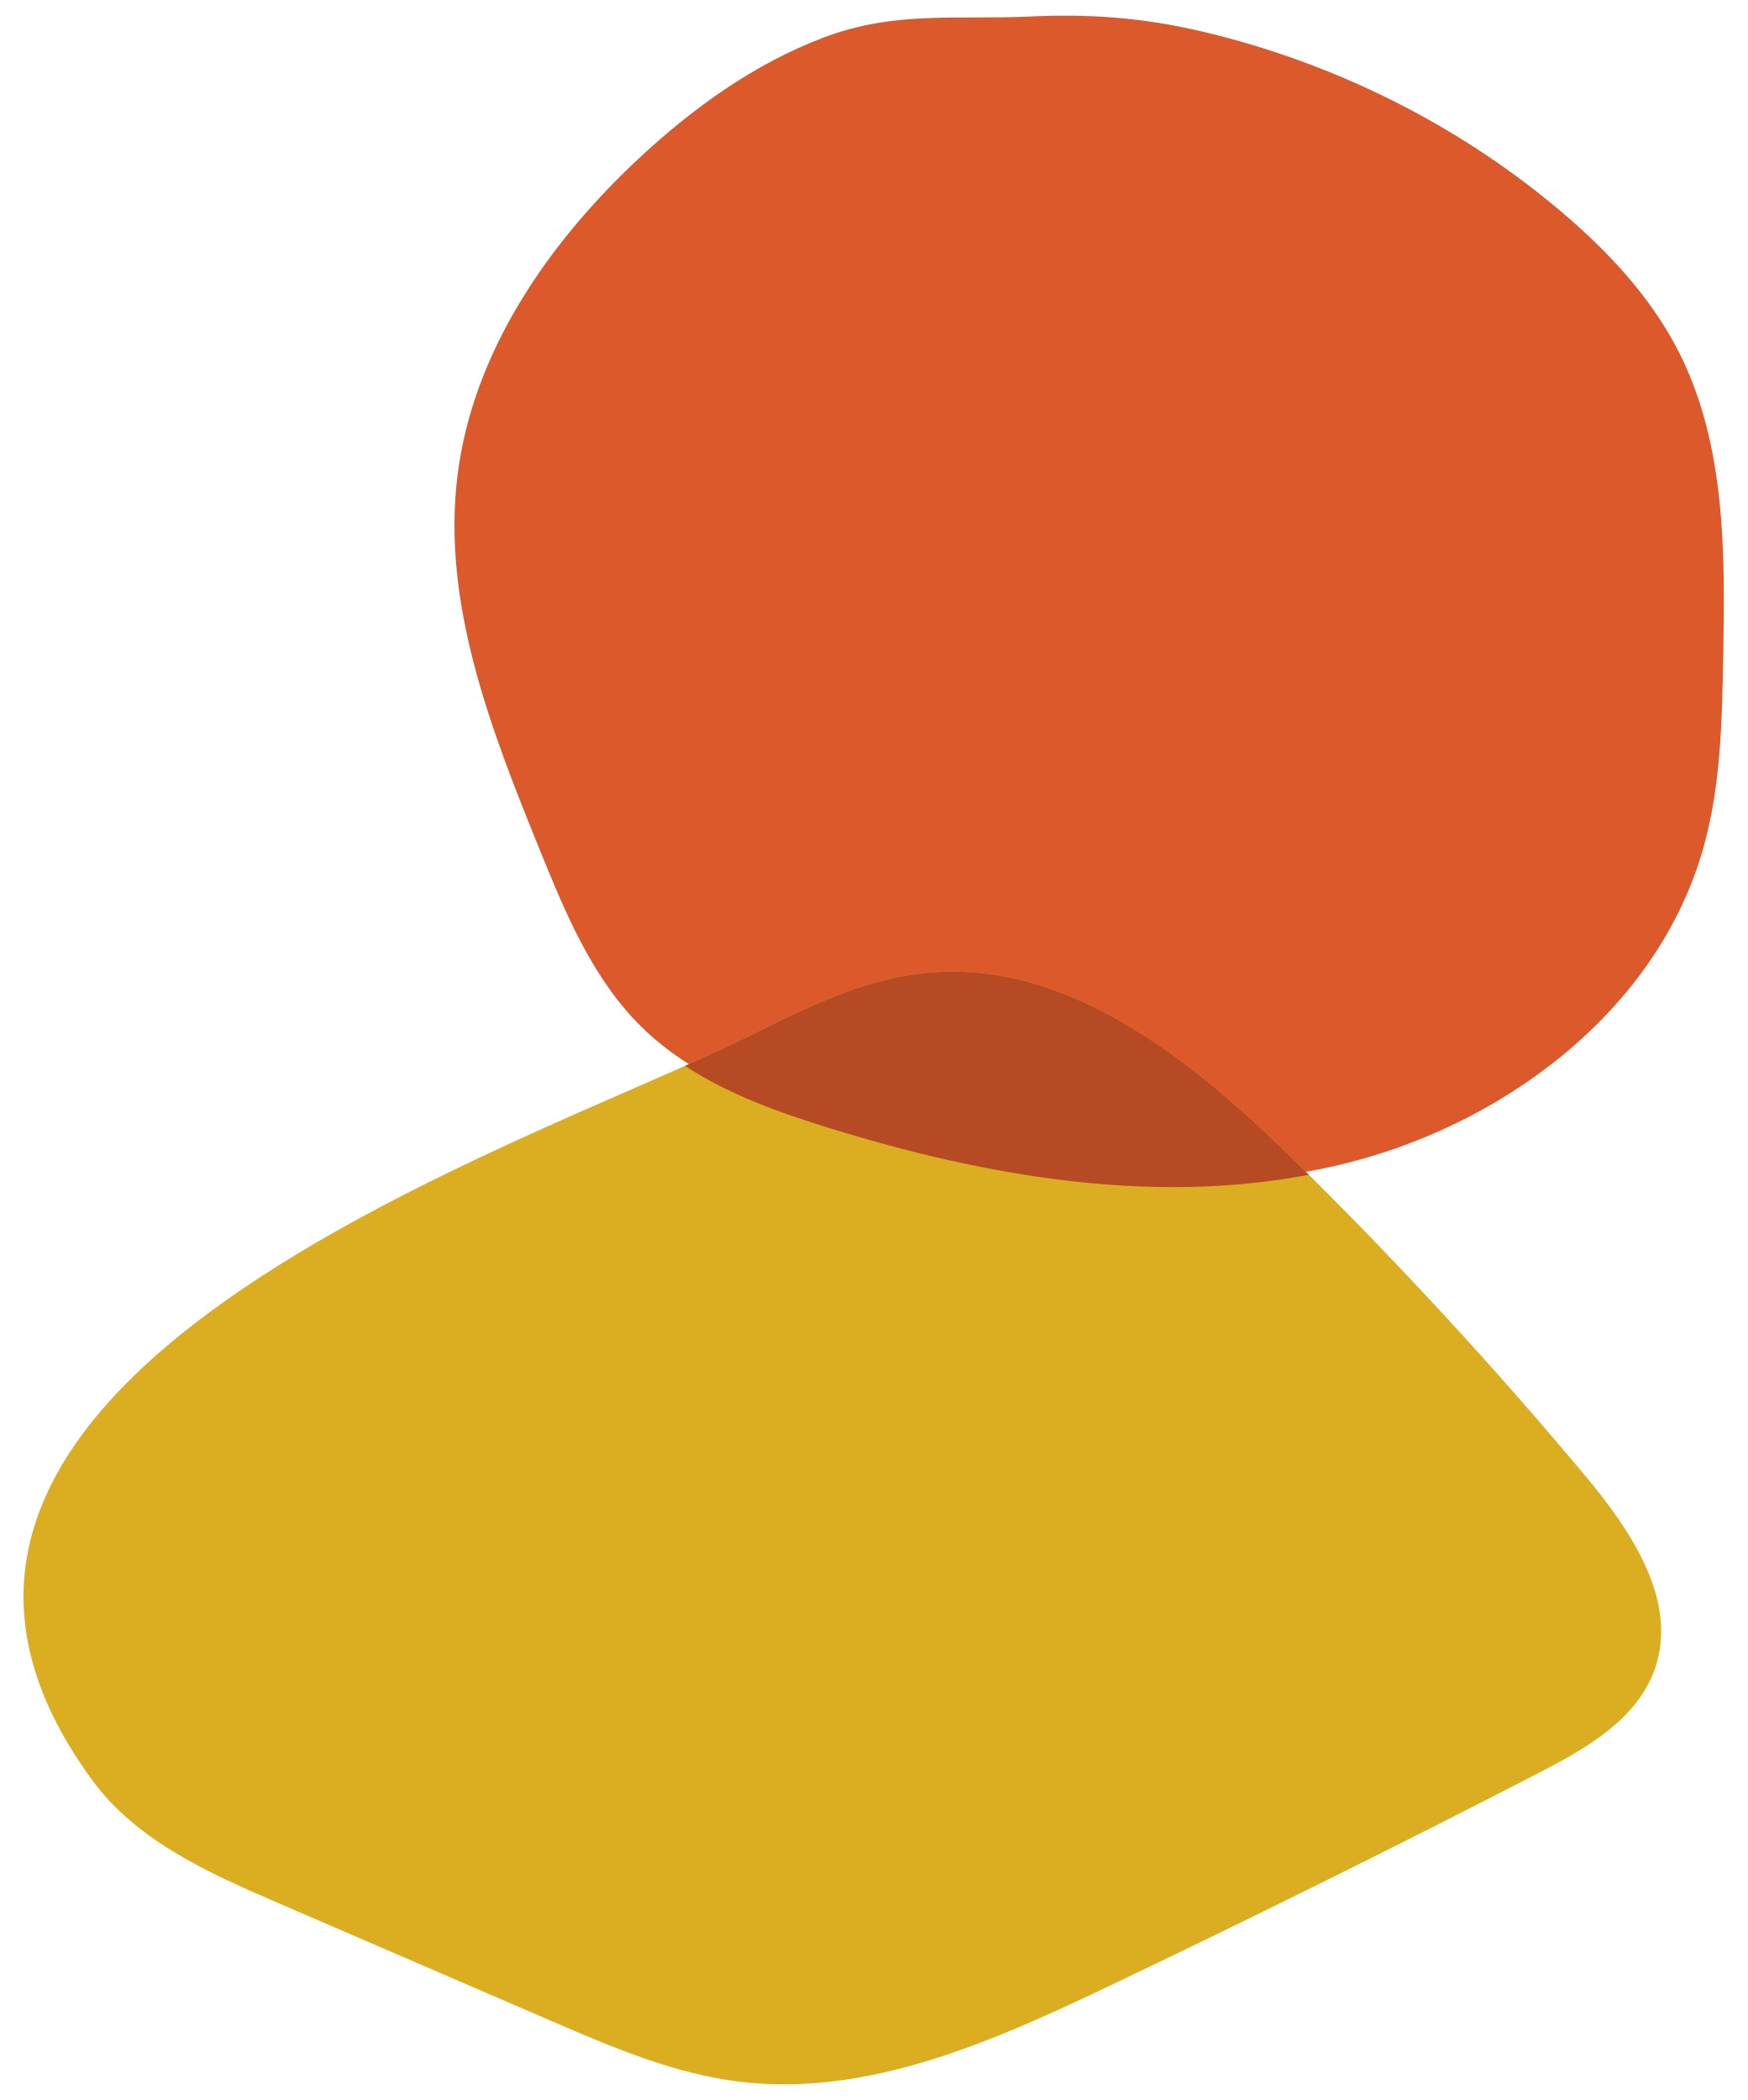
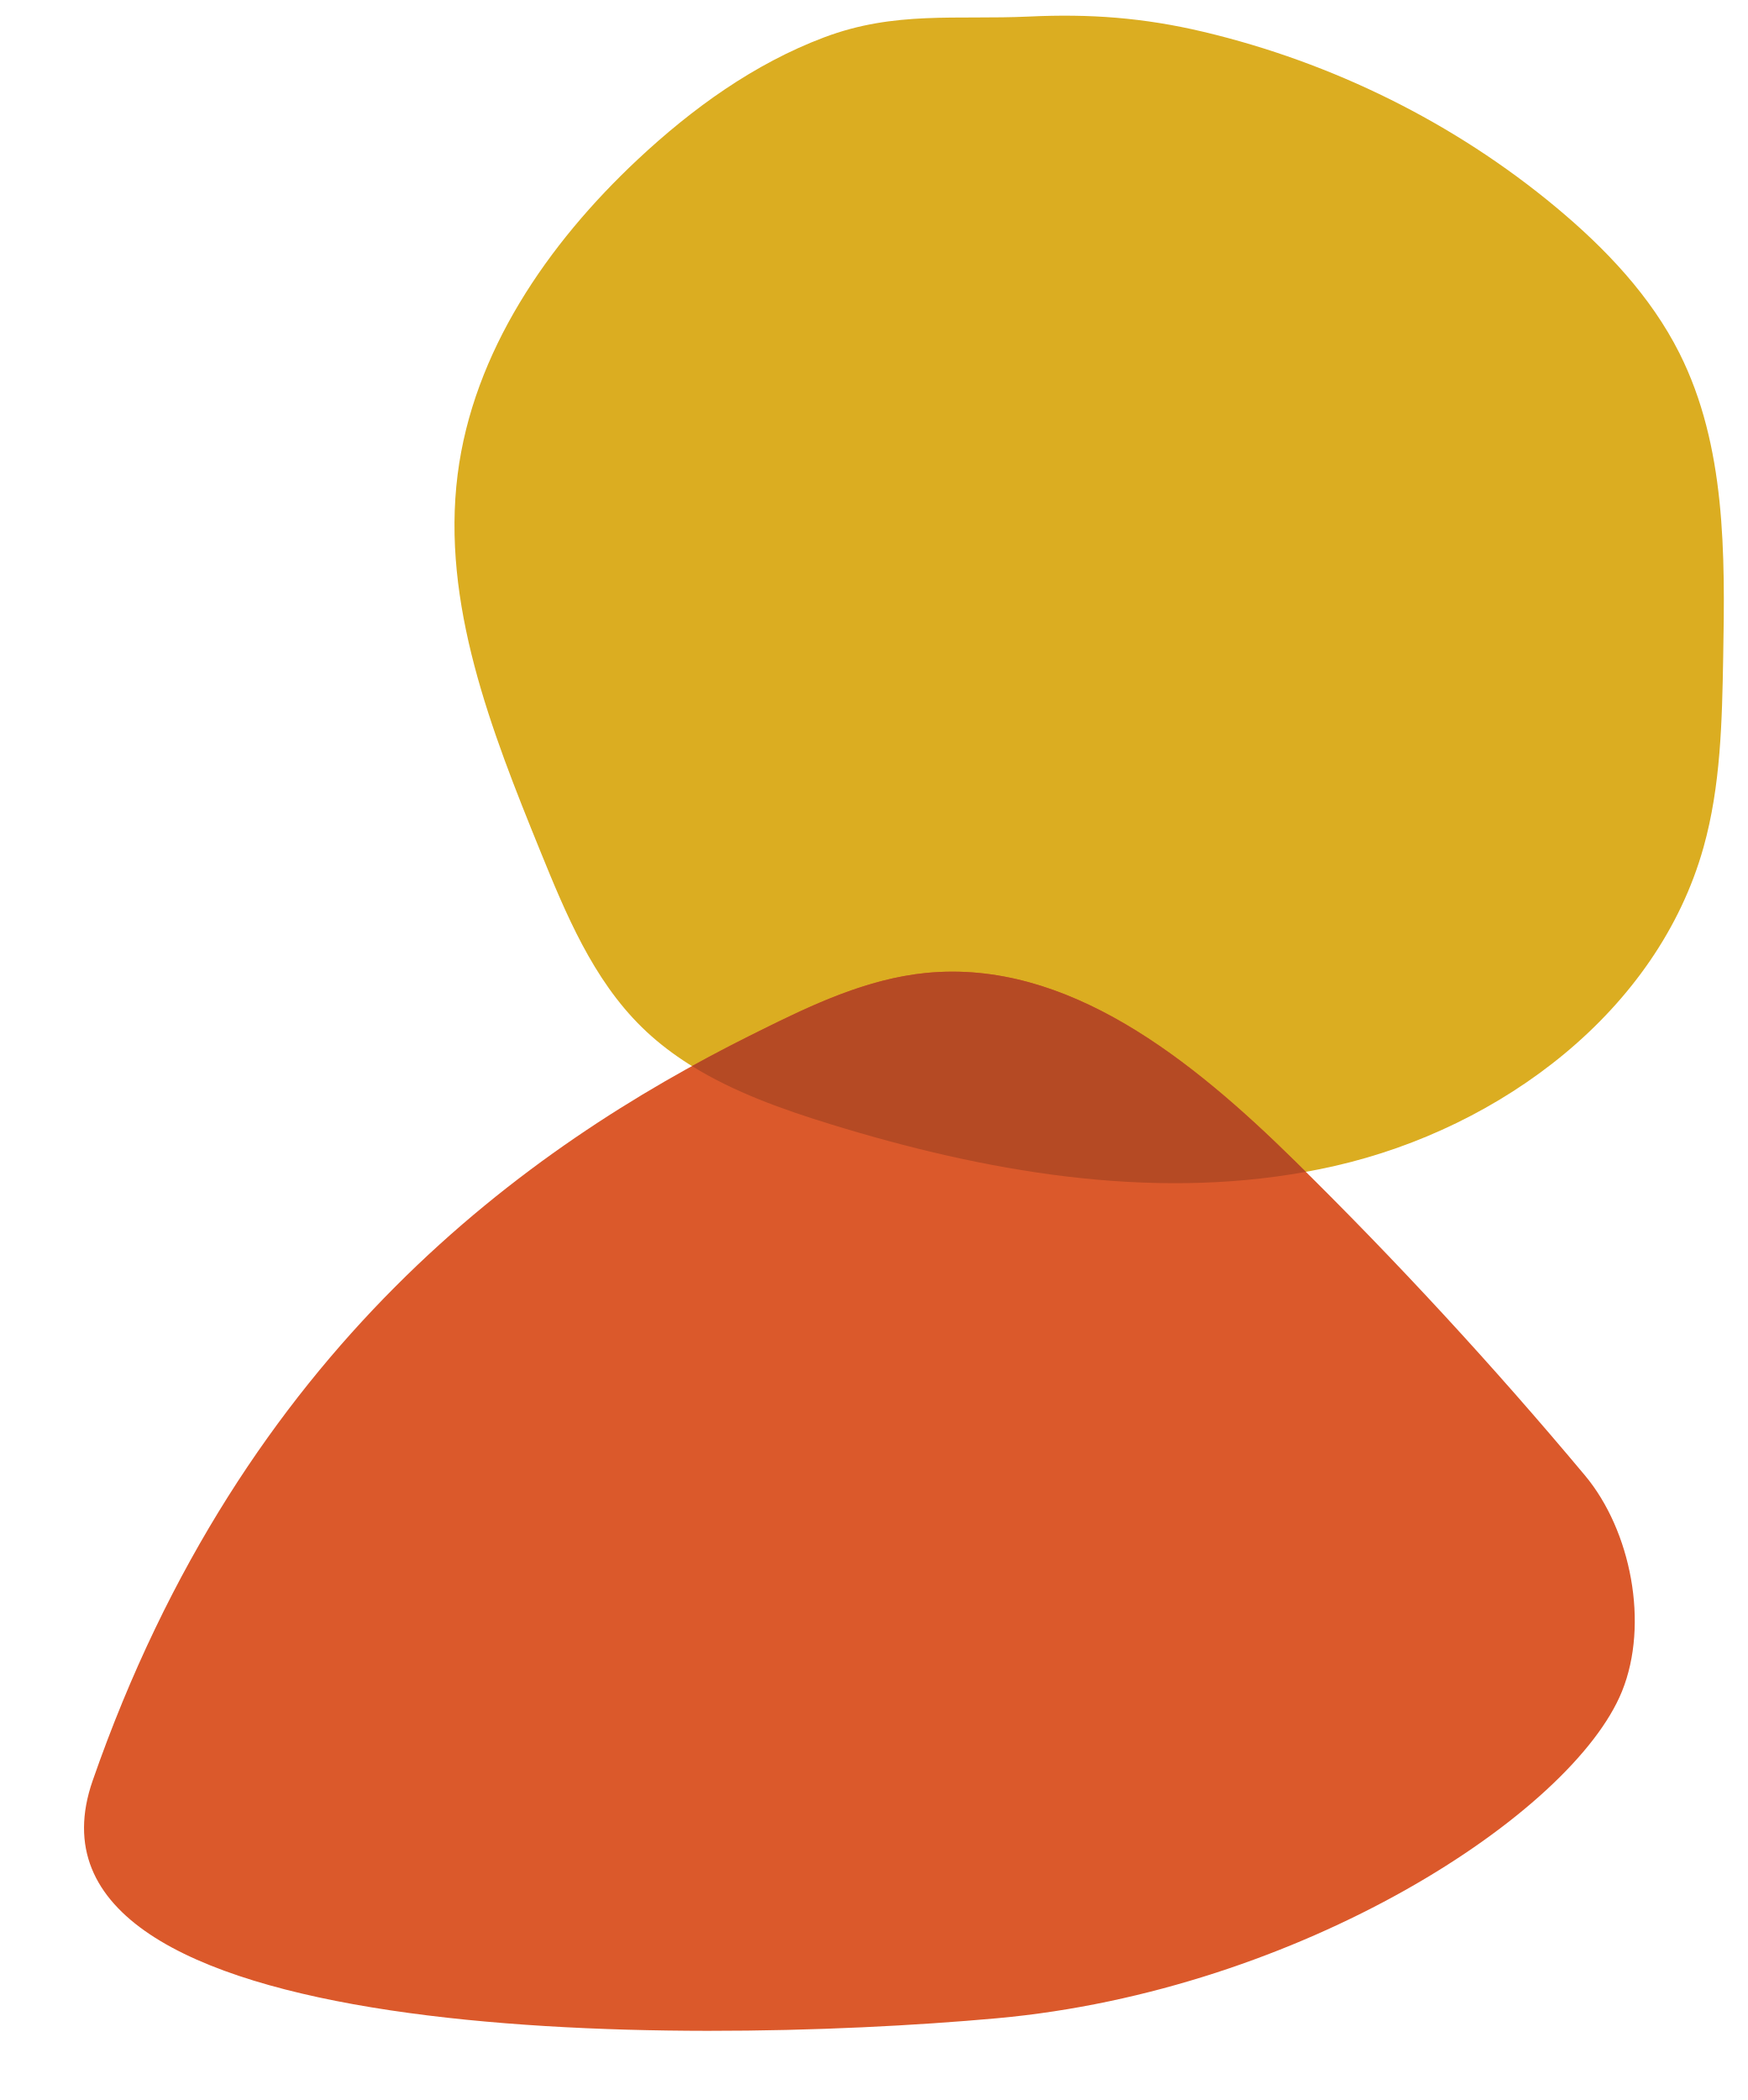
<svg xmlns="http://www.w3.org/2000/svg" class="bust" height="268" viewBox="0 0 223 268" width="223" role="presentation">
  <g fill="none" fill-rule="evenodd">
-     <path d="m68.937 108.579c3.28 8.069 6.719 16.377 12.954 22.493 6.491 6.368 15.349 9.698 24.062 12.386 20.831 6.431 43.192 10.191 64.449 5.327 21.257-4.862 41.153-19.784 47.002-40.643 2.204-7.859 2.366-16.118 2.514-24.272.239-13.191.351-26.973-5.577-38.782-3.669-7.307-9.451-13.381-15.751-18.63-12.97-10.802-28.526-18.481-44.984-22.392-7.642-1.814-14.523-2.32-22.262-1.955-9.283.433-17.135-.751-26.174 2.659-8.937 3.37-16.826 9.07-23.782 15.581-11.523 10.786-21.008 24.606-22.984 40.206-2.083 16.443 4.287 32.653 10.534 48.022" fill="#db592b" />
-     <path d="m119.345 132.197c-7.172-3.588-14.544-7.236-22.515-8.029-18.084-1.797-34.04 11.173-47.035 23.95-12.993 12.775-25.367 26.187-37.066 40.17-5.884 7.032-11.955 16.031-8.921 24.699 2.255 6.445 8.791 10.162 14.833 13.279 18.195 9.385 36.535 18.48 55.016 27.283 14.84 7.07 30.758 14.12 47.058 12.101 8.355-1.033 16.219-4.41 23.954-7.751 11.663-5.035 23.328-10.073 34.991-15.11 8.727-3.769 17.87-7.861 23.515-15.54 37.669-51.24-55.731-80.989-83.831-95.051" fill="#dbad21" transform="matrix(-1 0 0 1 215 0)" />
-     <path d="m165.206 148.118 1.827 1.806c-20.265 3.852-41.413.157-61.179-5.956-6.402-1.978-12.883-4.305-18.439-7.939l1.533-.685c2.256-1.014 4.309-1.964 6.115-2.853l2.825-1.406c6.471-3.2 13.136-6.206 20.283-6.917 18.084-1.797 34.04 11.173 47.035 23.95z" fill="#b54a24" />
+     <path d="m81.891 131.072c6.491 6.368 15.349 9.698 24.062 12.386 20.831 6.431 43.192 10.191 64.449 5.327 21.257-4.862 41.153-19.784 47.002-40.643 2.204-7.859 2.366-16.118 2.514-24.272.239-13.191.351-26.973-5.577-38.782-3.669-7.307-9.451-13.381-15.751-18.63-12.97-10.802-28.526-18.481-44.984-22.392-7.642-1.814-14.523-2.32-22.262-1.955-9.283.433-17.135-.751-26.174 2.659-8.937 3.37-16.826 9.07-23.782 15.581-11.523 10.786-21.008 24.606-22.984 40.206-2.083 16.443 4.287 32.653 10.534 48.022 3.28 8.069 6.719 16.377 12.954 22.493z" fill="#dbad21" />
+     <path d="m101.186 124.168c-18.084-1.797-34.04 11.173-47.035 23.95-12.993 12.775-25.367 26.187-37.066 40.17-5.884 7.032-8.214 18.964-4.729 27.562 6.318 15.584 40.96 38.207 79.776 41.719 40.831 3.695 127.224 3.695 115.4-30.321-19.249-55.376-55.731-80.989-83.831-95.051-7.172-3.588-14.544-7.236-22.515-8.029z" fill="#db592b" transform="matrix(-1 0 0 1 219.3562 0)" />
+     <path d="m165.206 148.118 1.451 1.433c-20.125 3.648-41.092-.039-60.704-6.094-6.096-1.881-12.264-4.076-17.641-7.405 2.498-1.377 4.952-2.658 7.344-3.855l1.306-.652c6.761-3.367 13.721-6.632 21.209-7.377 18.084-1.797 34.04 11.173 47.035 23.95z" fill="#b54a24" />
  </g>
</svg>
